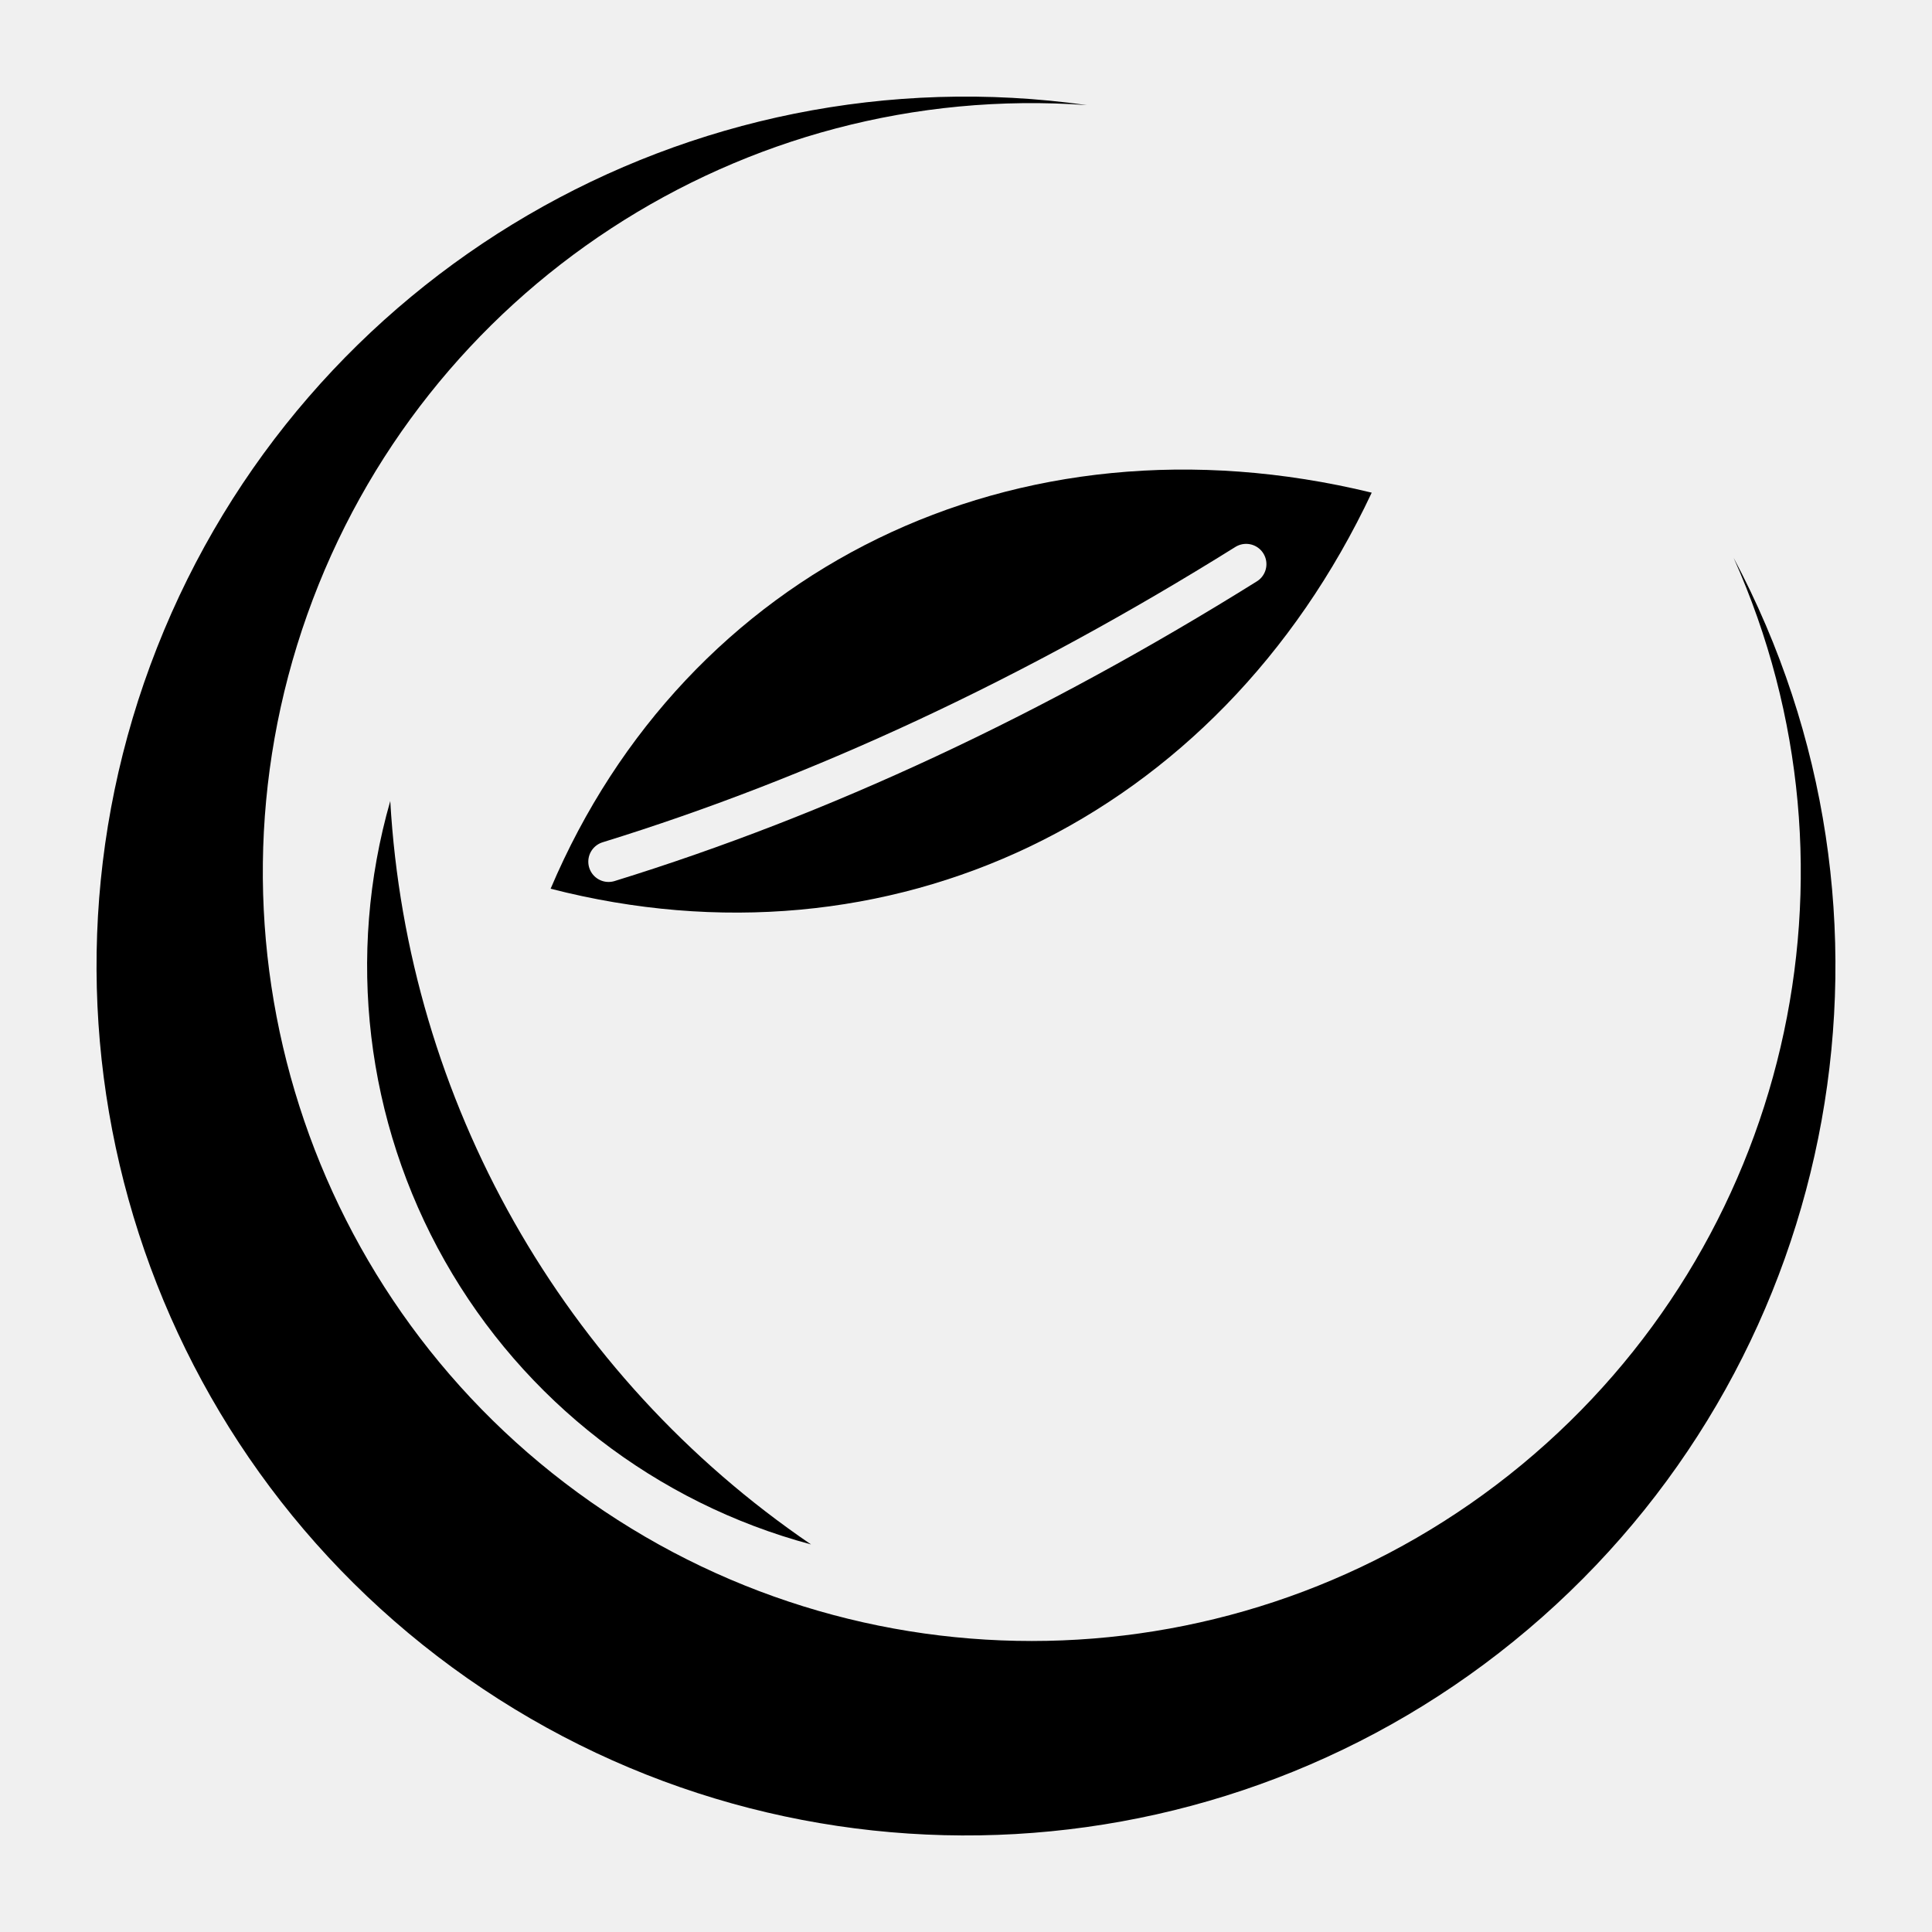
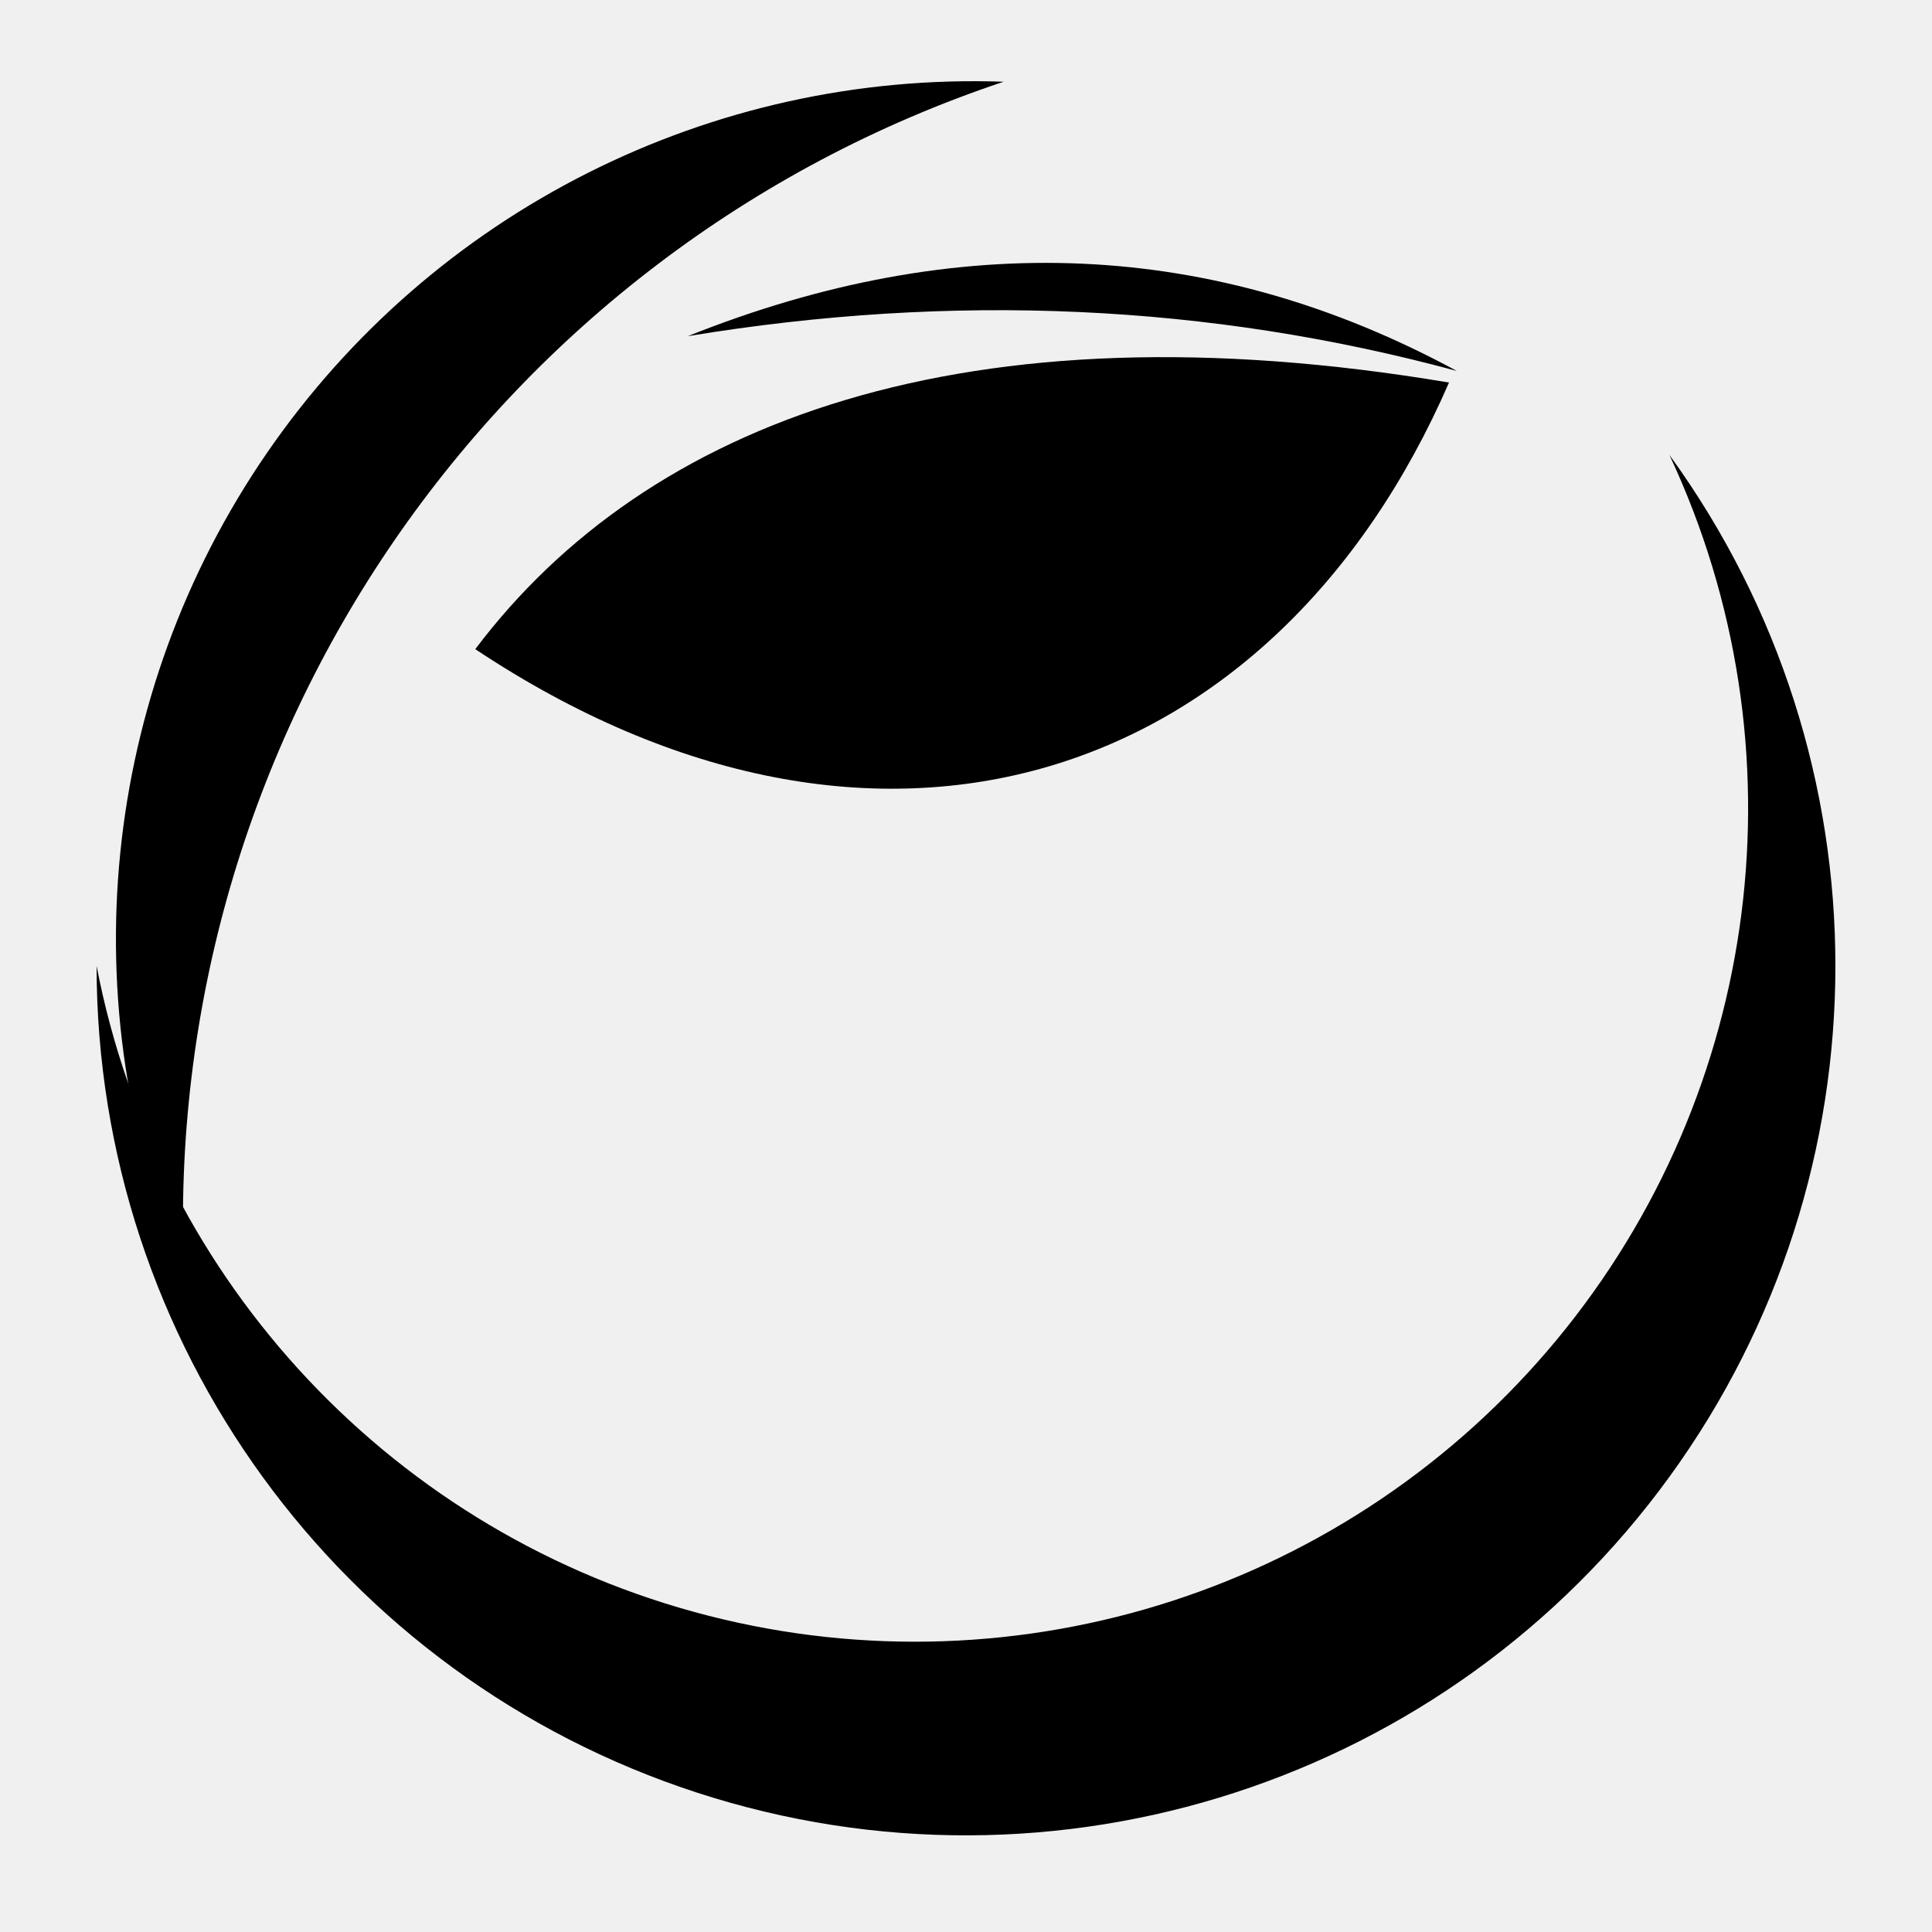
<svg xmlns="http://www.w3.org/2000/svg" viewBox="0 0 100 100">
-   <defs>
-     <mask id="m" maskUnits="userSpaceOnUse" x="0" y="0" width="100" height="100">
-       <rect width="100" height="100" fill="#fff" />
-       <path d="M31.5 44.6 Q48 39.5 64.5 29.2" fill="none" stroke="#000" stroke-width="2.1" stroke-linecap="round" />
-     </mask>
-   </defs>
  <g fill="currentColor">
-     <path d="M89.73,28.87 A45 45 0 1 1 56.26,5.44 A39.8 39.8 0 1 0 89.73,28.87Z" />
-     <path d="M41.98,79.94 A31 31 0 0 1 20.2,41.46 A50 50 0 0 0 41.98,79.94Z" />
-     <path d="M28.5 46 C35.5 29.5 52.5 21 71 25.5 C63 42.5 46 50.5 28.5 46Z" mask="url(#m)" />
+     <path d="M86.41 23.55A45 45 0 1 1 5 50A43.13 43.13 0 1 0 86.41 23.55Z" />
+     <path d="M9.53 65.95A44.4 44.4 0 0 1 51.95 4.23A62.17 62.17 0 0 0 9.53 65.95Z" />
+     <path d="M24.6 33.6C33.5 21.8 50 15.6 75 19.8C66 40.5 45.5 47.5 24.6 33.6Z" />
+     <path d="M35.6 17.4Q56.6 9 75.4 19.2Q56.2 14 35.6 17.4Z" />
  </g>
</svg>
